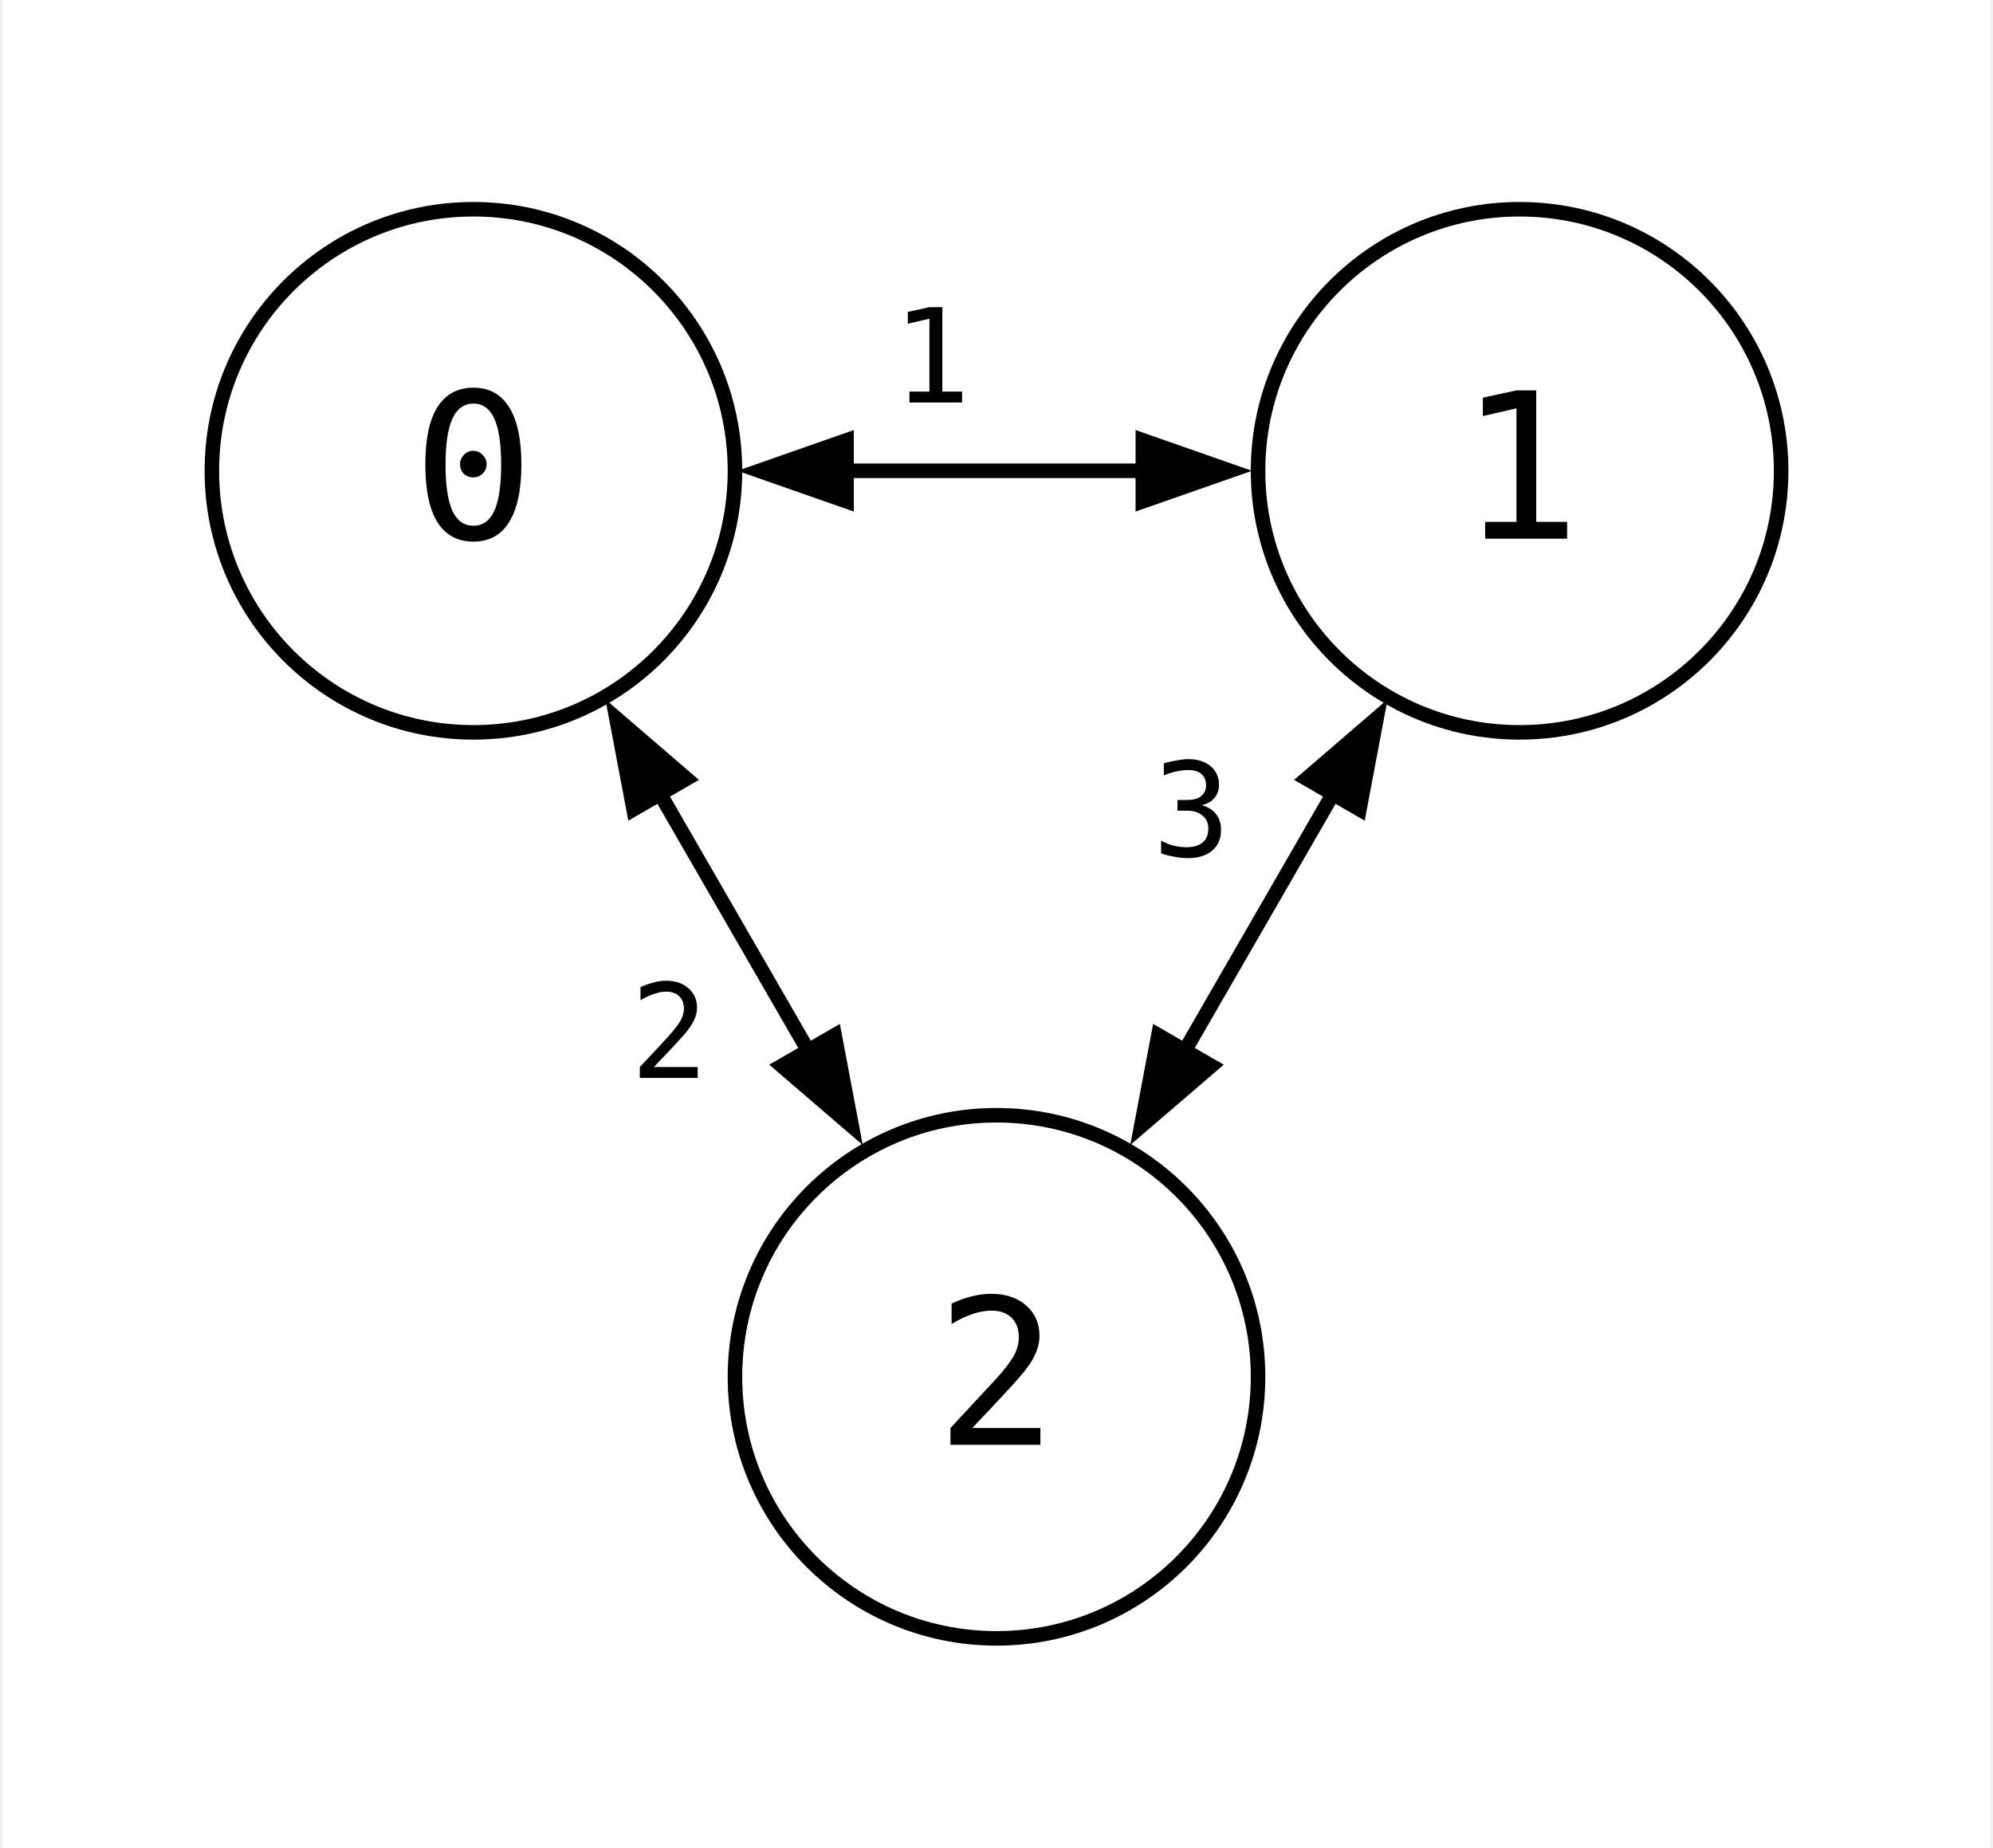
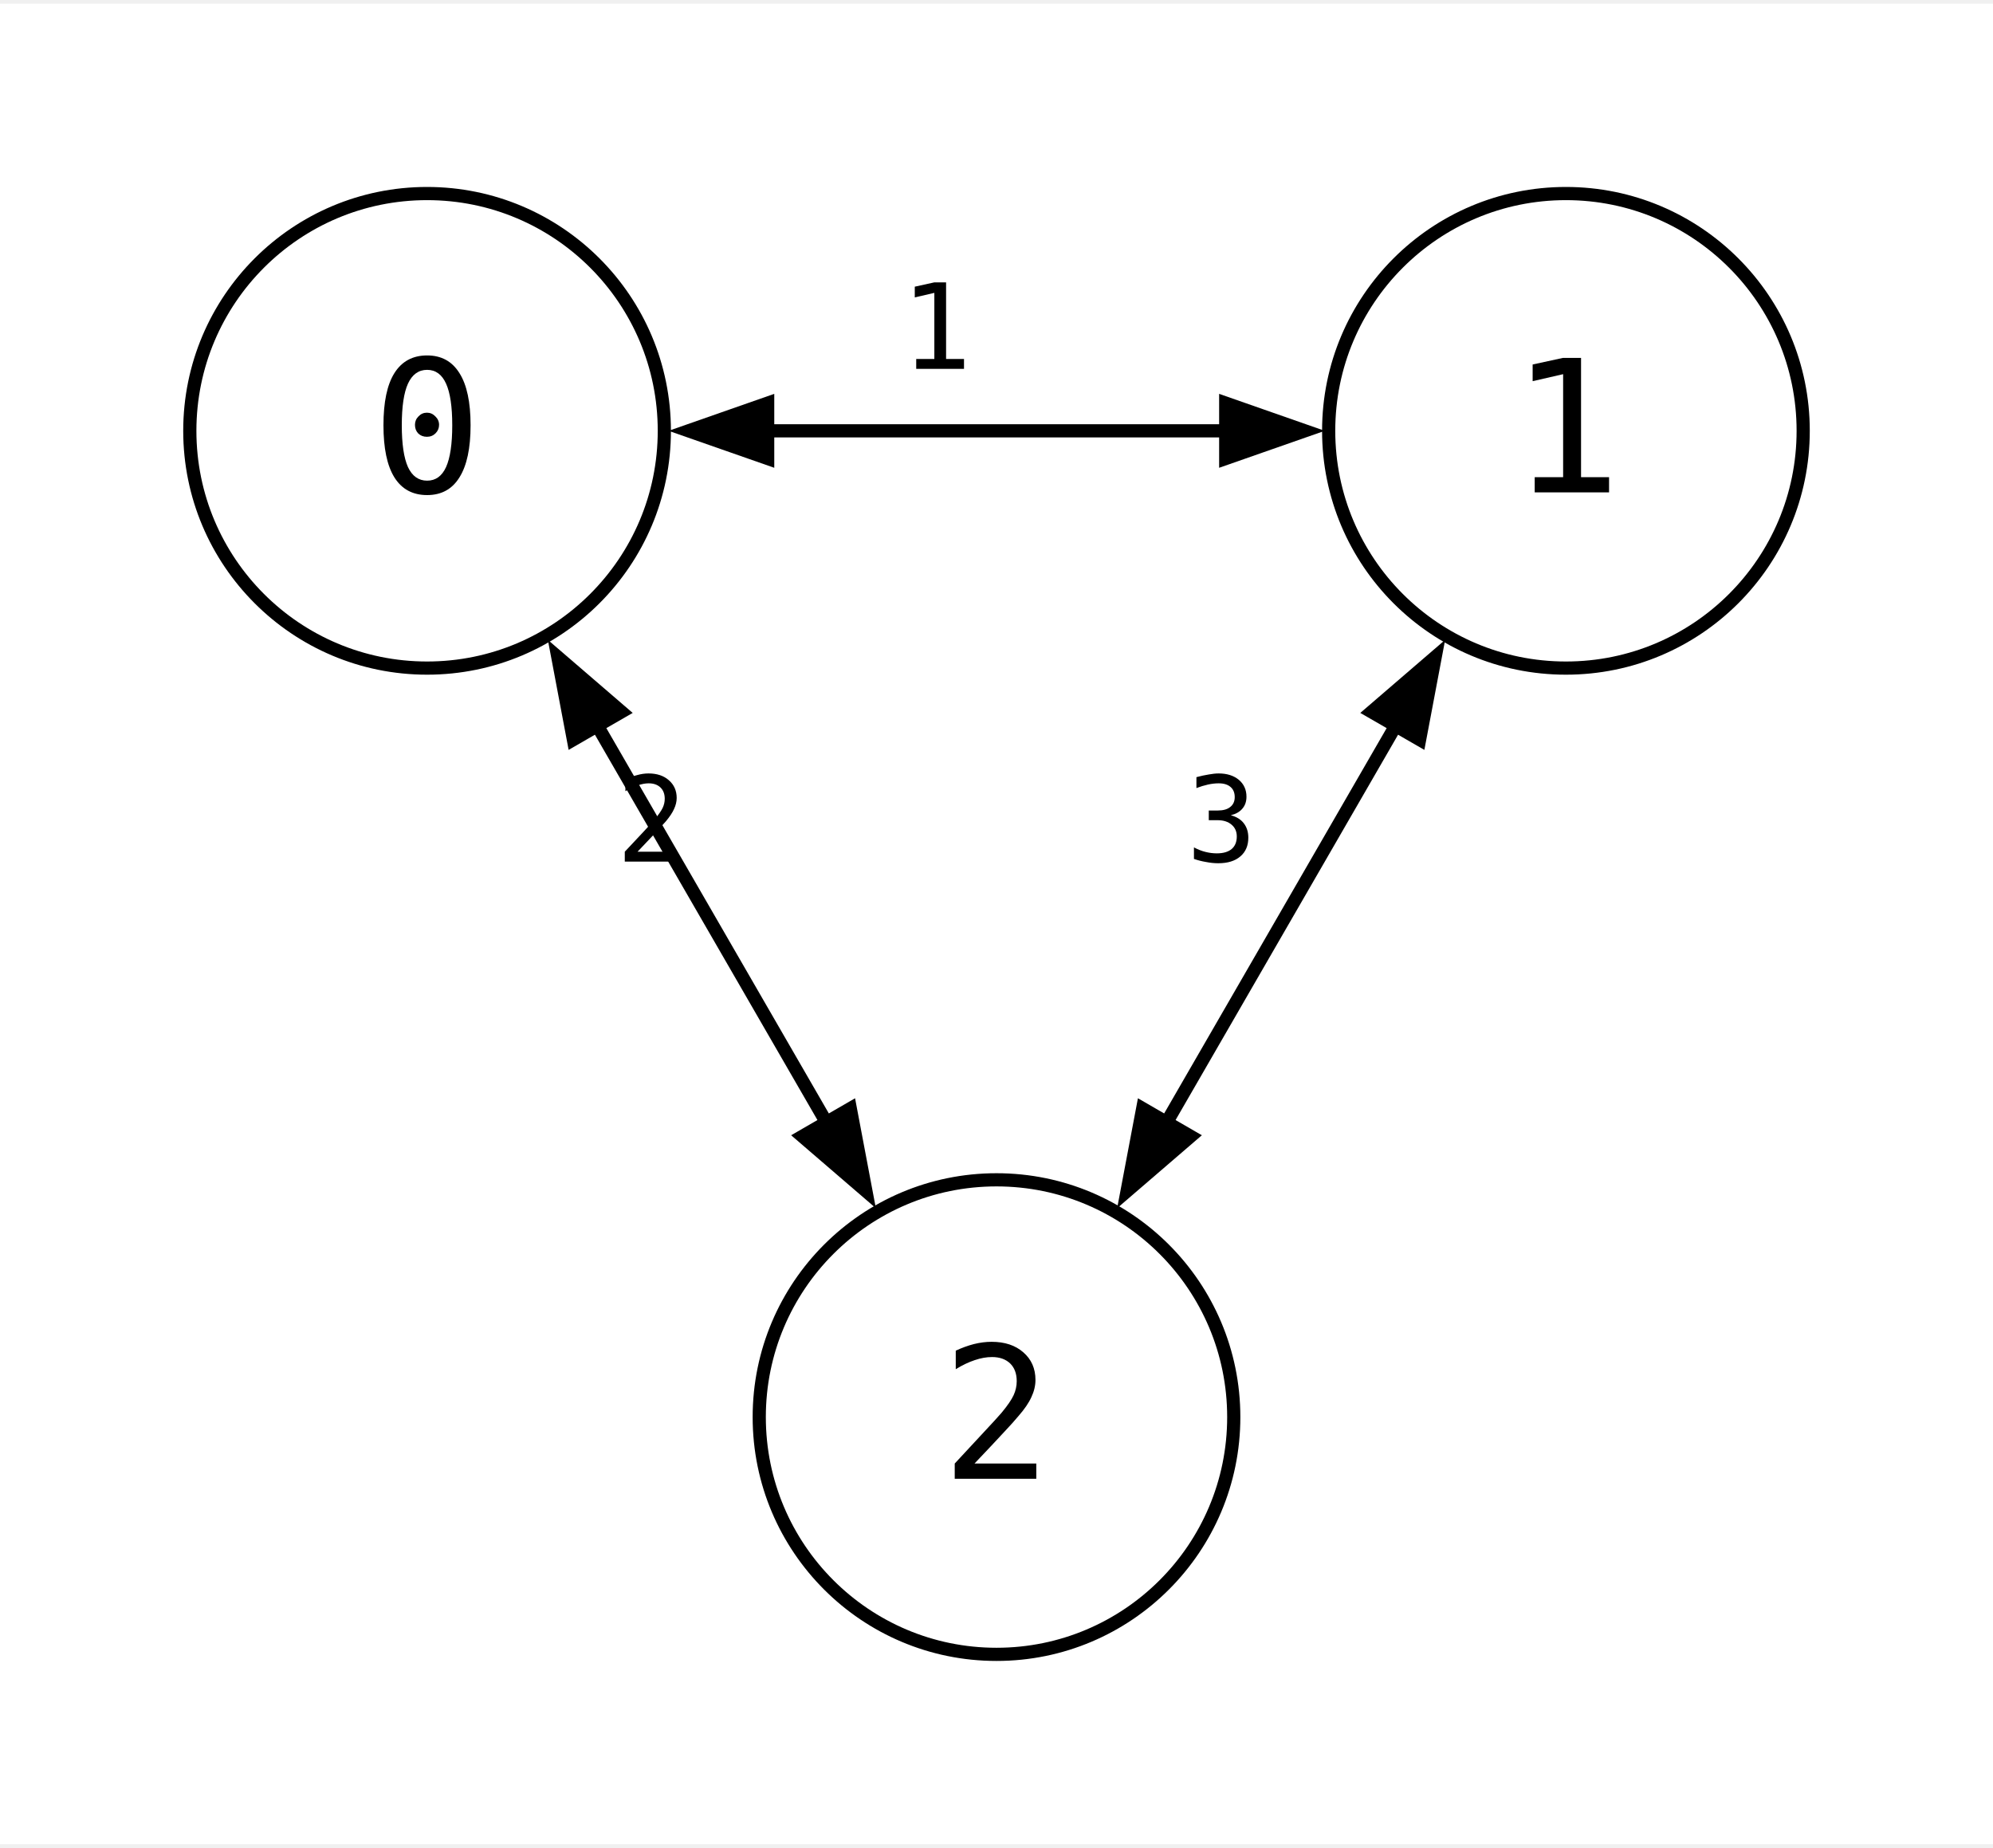
- <svg xmlns="http://www.w3.org/2000/svg" width="137pt" height="127pt" viewBox="0.00 0.00 136.80 127.15">
-   <g id="graph0" class="graph" transform="scale(1 1) rotate(0) translate(14.4 112.75)">
-     <polygon fill="white" stroke="none" points="-14.4,14.4 -14.4,-112.75 122.4,-112.75 122.4,14.4 -14.4,14.4" />
+ <svg xmlns="http://www.w3.org/2000/svg" width="151pt" height="140pt" viewBox="0.00 0.00 151.20 139.62">
+   <g id="graph0" class="graph" transform="scale(1 1) rotate(0) translate(14.4 125.22)">
+     <polygon fill="white" stroke="none" points="-14.4,14.4 -14.4,-125.22 136.8,-125.22 136.8,14.4 -14.4,14.4" />
    <g id="node1" class="node">
-       <ellipse fill="none" stroke="black" cx="18" cy="-80.35" rx="18" ry="18" />
-       <text text-anchor="middle" x="18" y="-75.68" font-family="monospace" font-size="14.00">0</text>
+       <ellipse fill="none" stroke="black" cx="18" cy="-92.82" rx="18" ry="18" />
+       <text text-anchor="middle" x="18" y="-88.15" font-family="monospace" font-size="14.00">0</text>
    </g>
    <g id="node2" class="node">
-       <ellipse fill="none" stroke="black" cx="90" cy="-80.35" rx="18" ry="18" />
-       <text text-anchor="middle" x="90" y="-75.68" font-family="monospace" font-size="14.00">1</text>
+       <ellipse fill="none" stroke="black" cx="104.4" cy="-92.82" rx="18" ry="18" />
+       <text text-anchor="middle" x="104.4" y="-88.15" font-family="monospace" font-size="14.00">1</text>
    </g>
    <g id="edge1" class="edge">
-       <path fill="none" stroke="black" d="M43.63,-80.35C50.41,-80.35 57.73,-80.35 64.5,-80.35" />
-       <polygon fill="black" stroke="black" points="43.68,-78.25 37.68,-80.35 43.68,-82.45 43.68,-78.25" />
-       <polygon fill="black" stroke="black" points="64.07,-82.45 70.07,-80.35 64.07,-78.25 64.07,-82.45" />
-       <text text-anchor="start" x="46.82" y="-85.05" font-family="monospace" font-size="9.00">1</text>
+       <path fill="none" stroke="black" d="M43.58,-92.82C54.68,-92.82 67.65,-92.82 78.76,-92.82" />
+       <polygon fill="black" stroke="black" points="43.84,-90.72 37.84,-92.82 43.84,-94.92 43.84,-90.72" />
+       <polygon fill="black" stroke="black" points="78.59,-94.92 84.59,-92.82 78.59,-90.72 78.59,-94.92" />
+       <text text-anchor="start" x="53.92" y="-97.52" font-family="monospace" font-size="9.00">1</text>
    </g>
    <g id="node3" class="node">
-       <ellipse fill="none" stroke="black" cx="54" cy="-18" rx="18" ry="18" />
-       <text text-anchor="middle" x="54" y="-13.32" font-family="monospace" font-size="14.00">2</text>
+       <ellipse fill="none" stroke="black" cx="61.2" cy="-18" rx="18" ry="18" />
+       <text text-anchor="middle" x="61.2" y="-13.32" font-family="monospace" font-size="14.00">2</text>
    </g>
    <g id="edge2" class="edge">
-       <path fill="none" stroke="black" d="M30.82,-58.16C34.21,-52.29 37.86,-45.95 41.25,-40.08" />
-       <polygon fill="black" stroke="black" points="29.02,-57.06 27.84,-63.31 32.66,-59.16 29.02,-57.06" />
-       <polygon fill="black" stroke="black" points="42.86,-41.5 44.04,-35.26 39.22,-39.4 42.86,-41.5" />
-       <text text-anchor="start" x="28.78" y="-38.57" font-family="monospace" font-size="9.00">2</text>
+       <path fill="none" stroke="black" d="M30.79,-70.67C36.34,-61.06 42.83,-49.83 48.38,-40.21" />
+       <polygon fill="black" stroke="black" points="29.1,-69.4 27.92,-75.65 32.74,-71.5 29.1,-69.4" />
+       <polygon fill="black" stroke="black" points="50.11,-41.4 51.29,-35.16 46.48,-39.3 50.11,-41.4" />
+       <text text-anchor="start" x="32.33" y="-60.14" font-family="monospace" font-size="9.00">2</text>
    </g>
    <g id="edge3" class="edge">
-       <path fill="none" stroke="black" d="M77.18,-58.16C73.79,-52.29 70.14,-45.95 66.75,-40.08" />
-       <polygon fill="black" stroke="black" points="75.34,-59.16 80.16,-63.31 78.98,-57.06 75.34,-59.16" />
-       <polygon fill="black" stroke="black" points="68.78,-39.4 63.96,-35.26 65.14,-41.5 68.78,-39.4" />
-       <text text-anchor="start" x="64.72" y="-53.82" font-family="monospace" font-size="9.00">3</text>
+       <path fill="none" stroke="black" d="M91.61,-70.67C86.06,-61.06 79.57,-49.83 74.02,-40.21" />
+       <polygon fill="black" stroke="black" points="89.66,-71.5 94.48,-75.65 93.3,-69.4 89.66,-71.5" />
+       <polygon fill="black" stroke="black" points="75.92,-39.3 71.11,-35.16 72.29,-41.4 75.92,-39.3" />
+       <text text-anchor="start" x="75.57" y="-60.14" font-family="monospace" font-size="9.00">3</text>
    </g>
  </g>
</svg>
